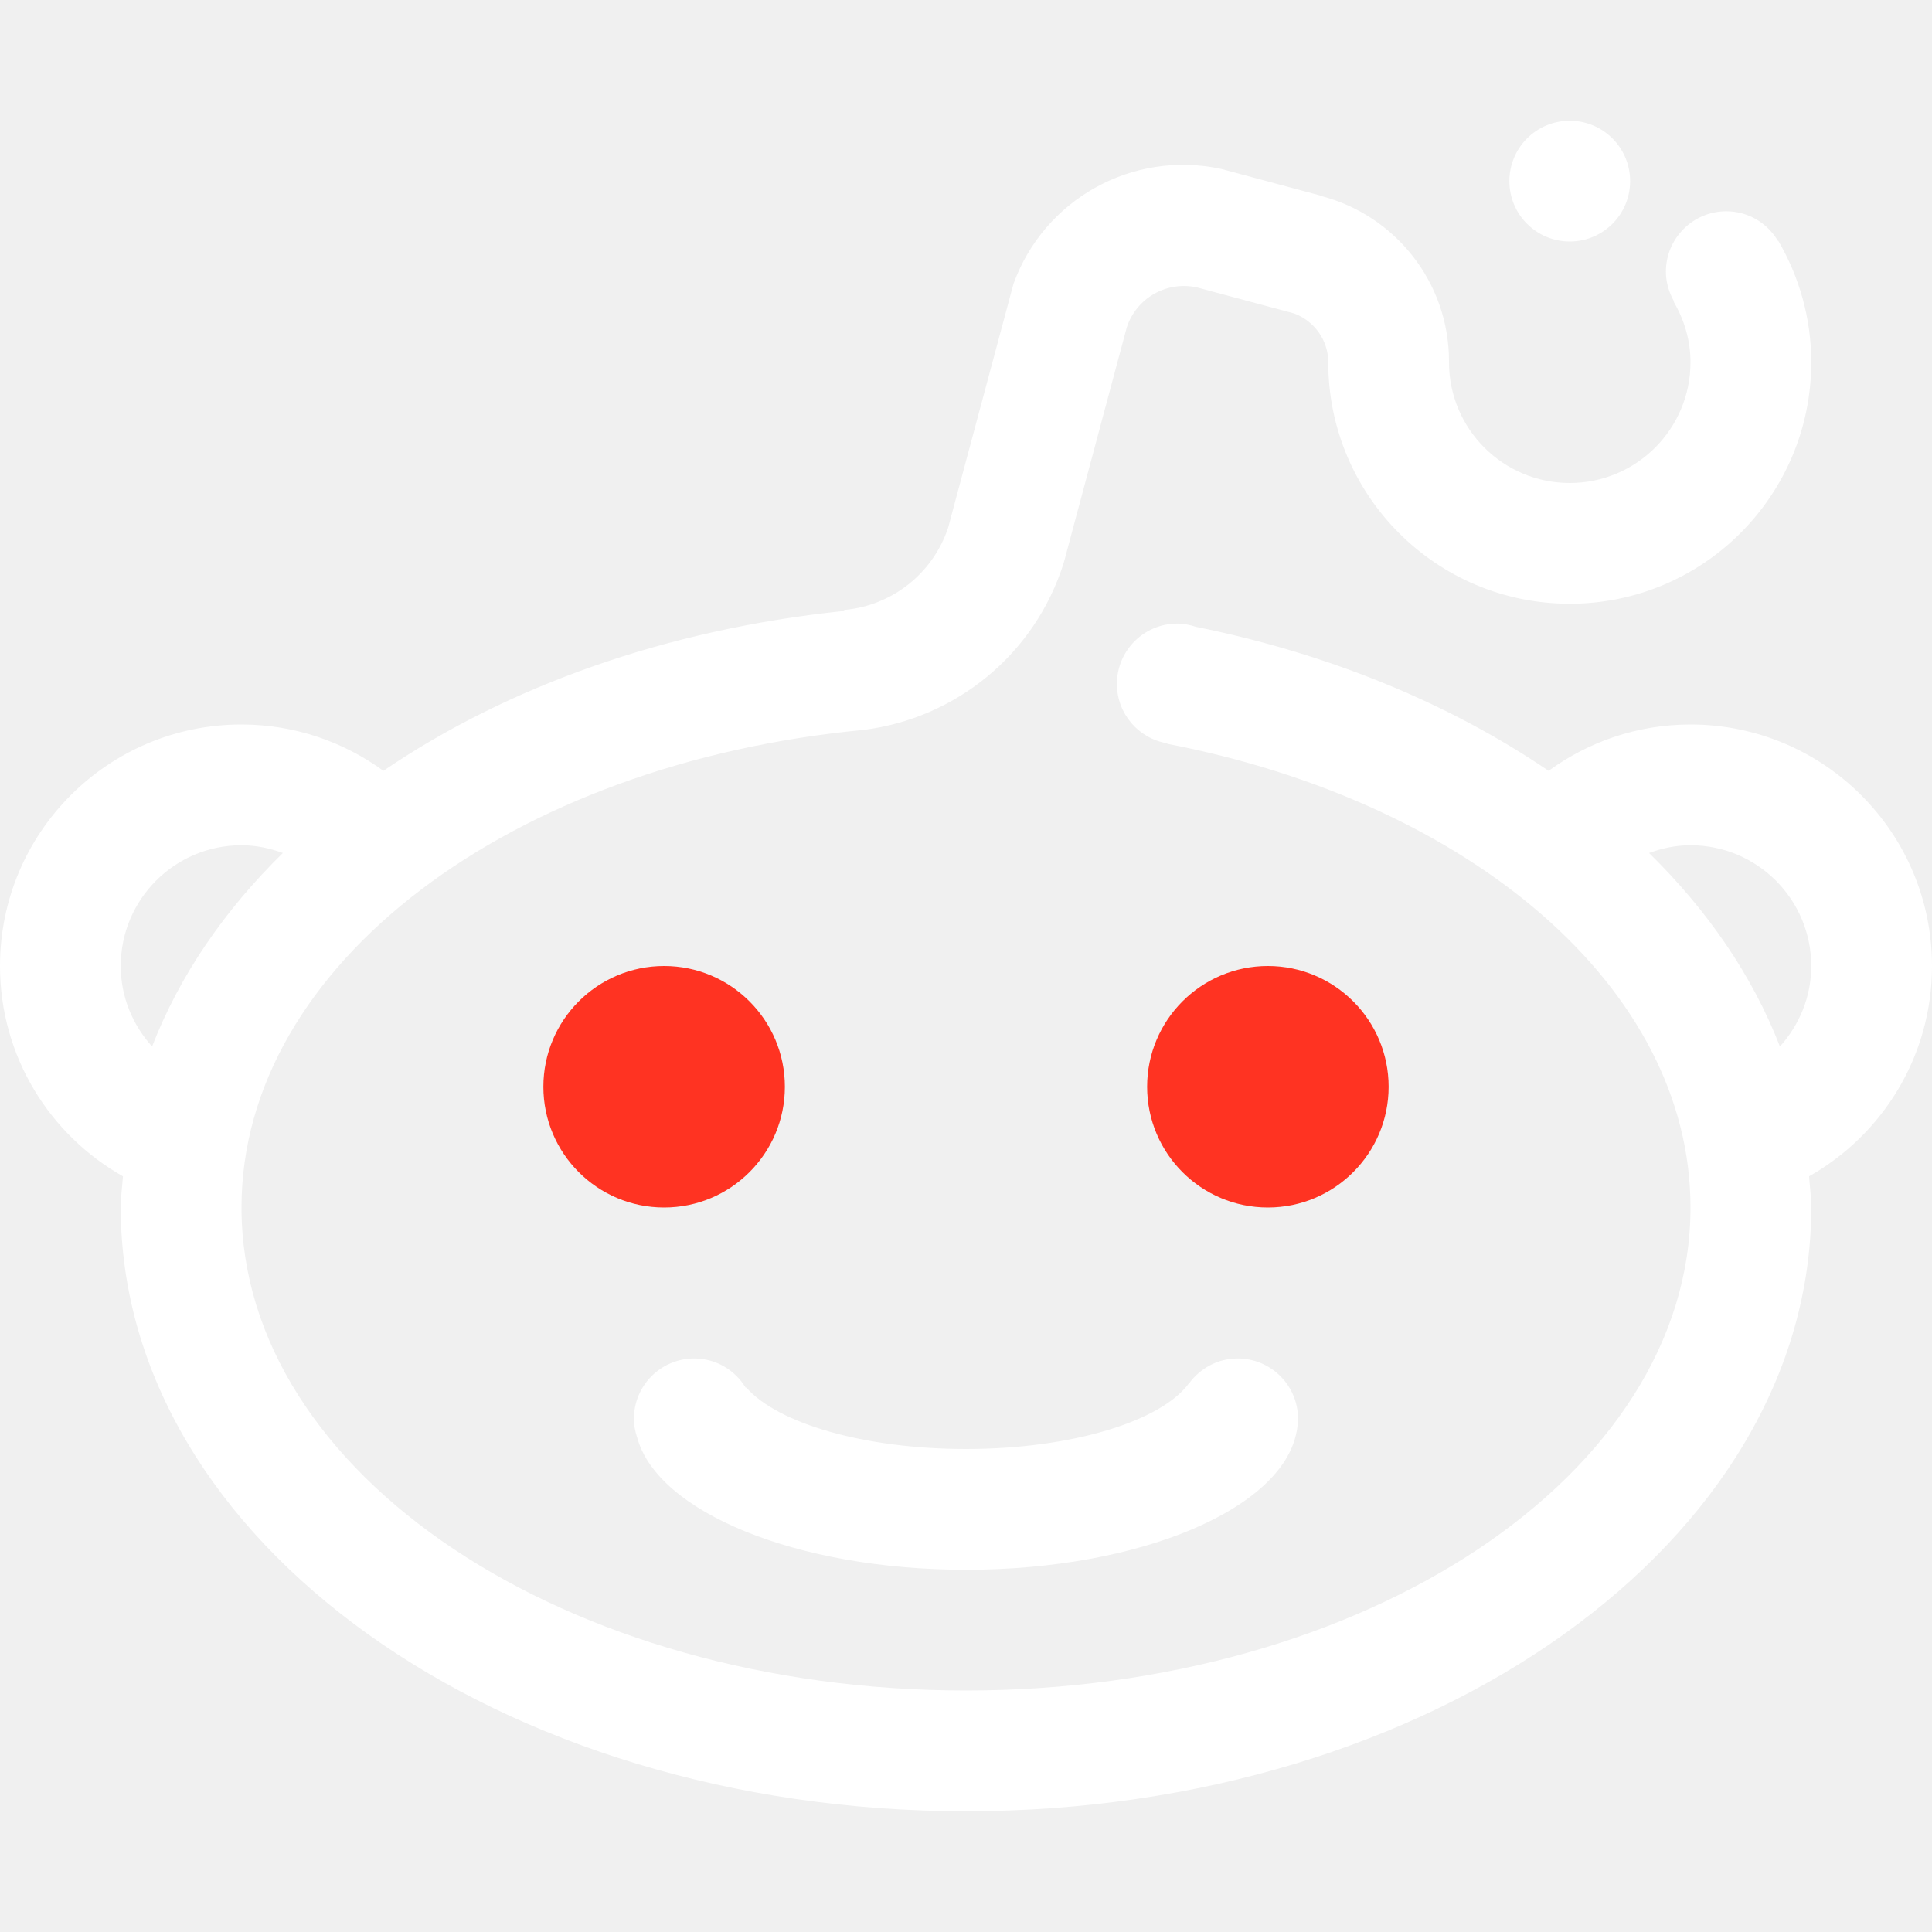
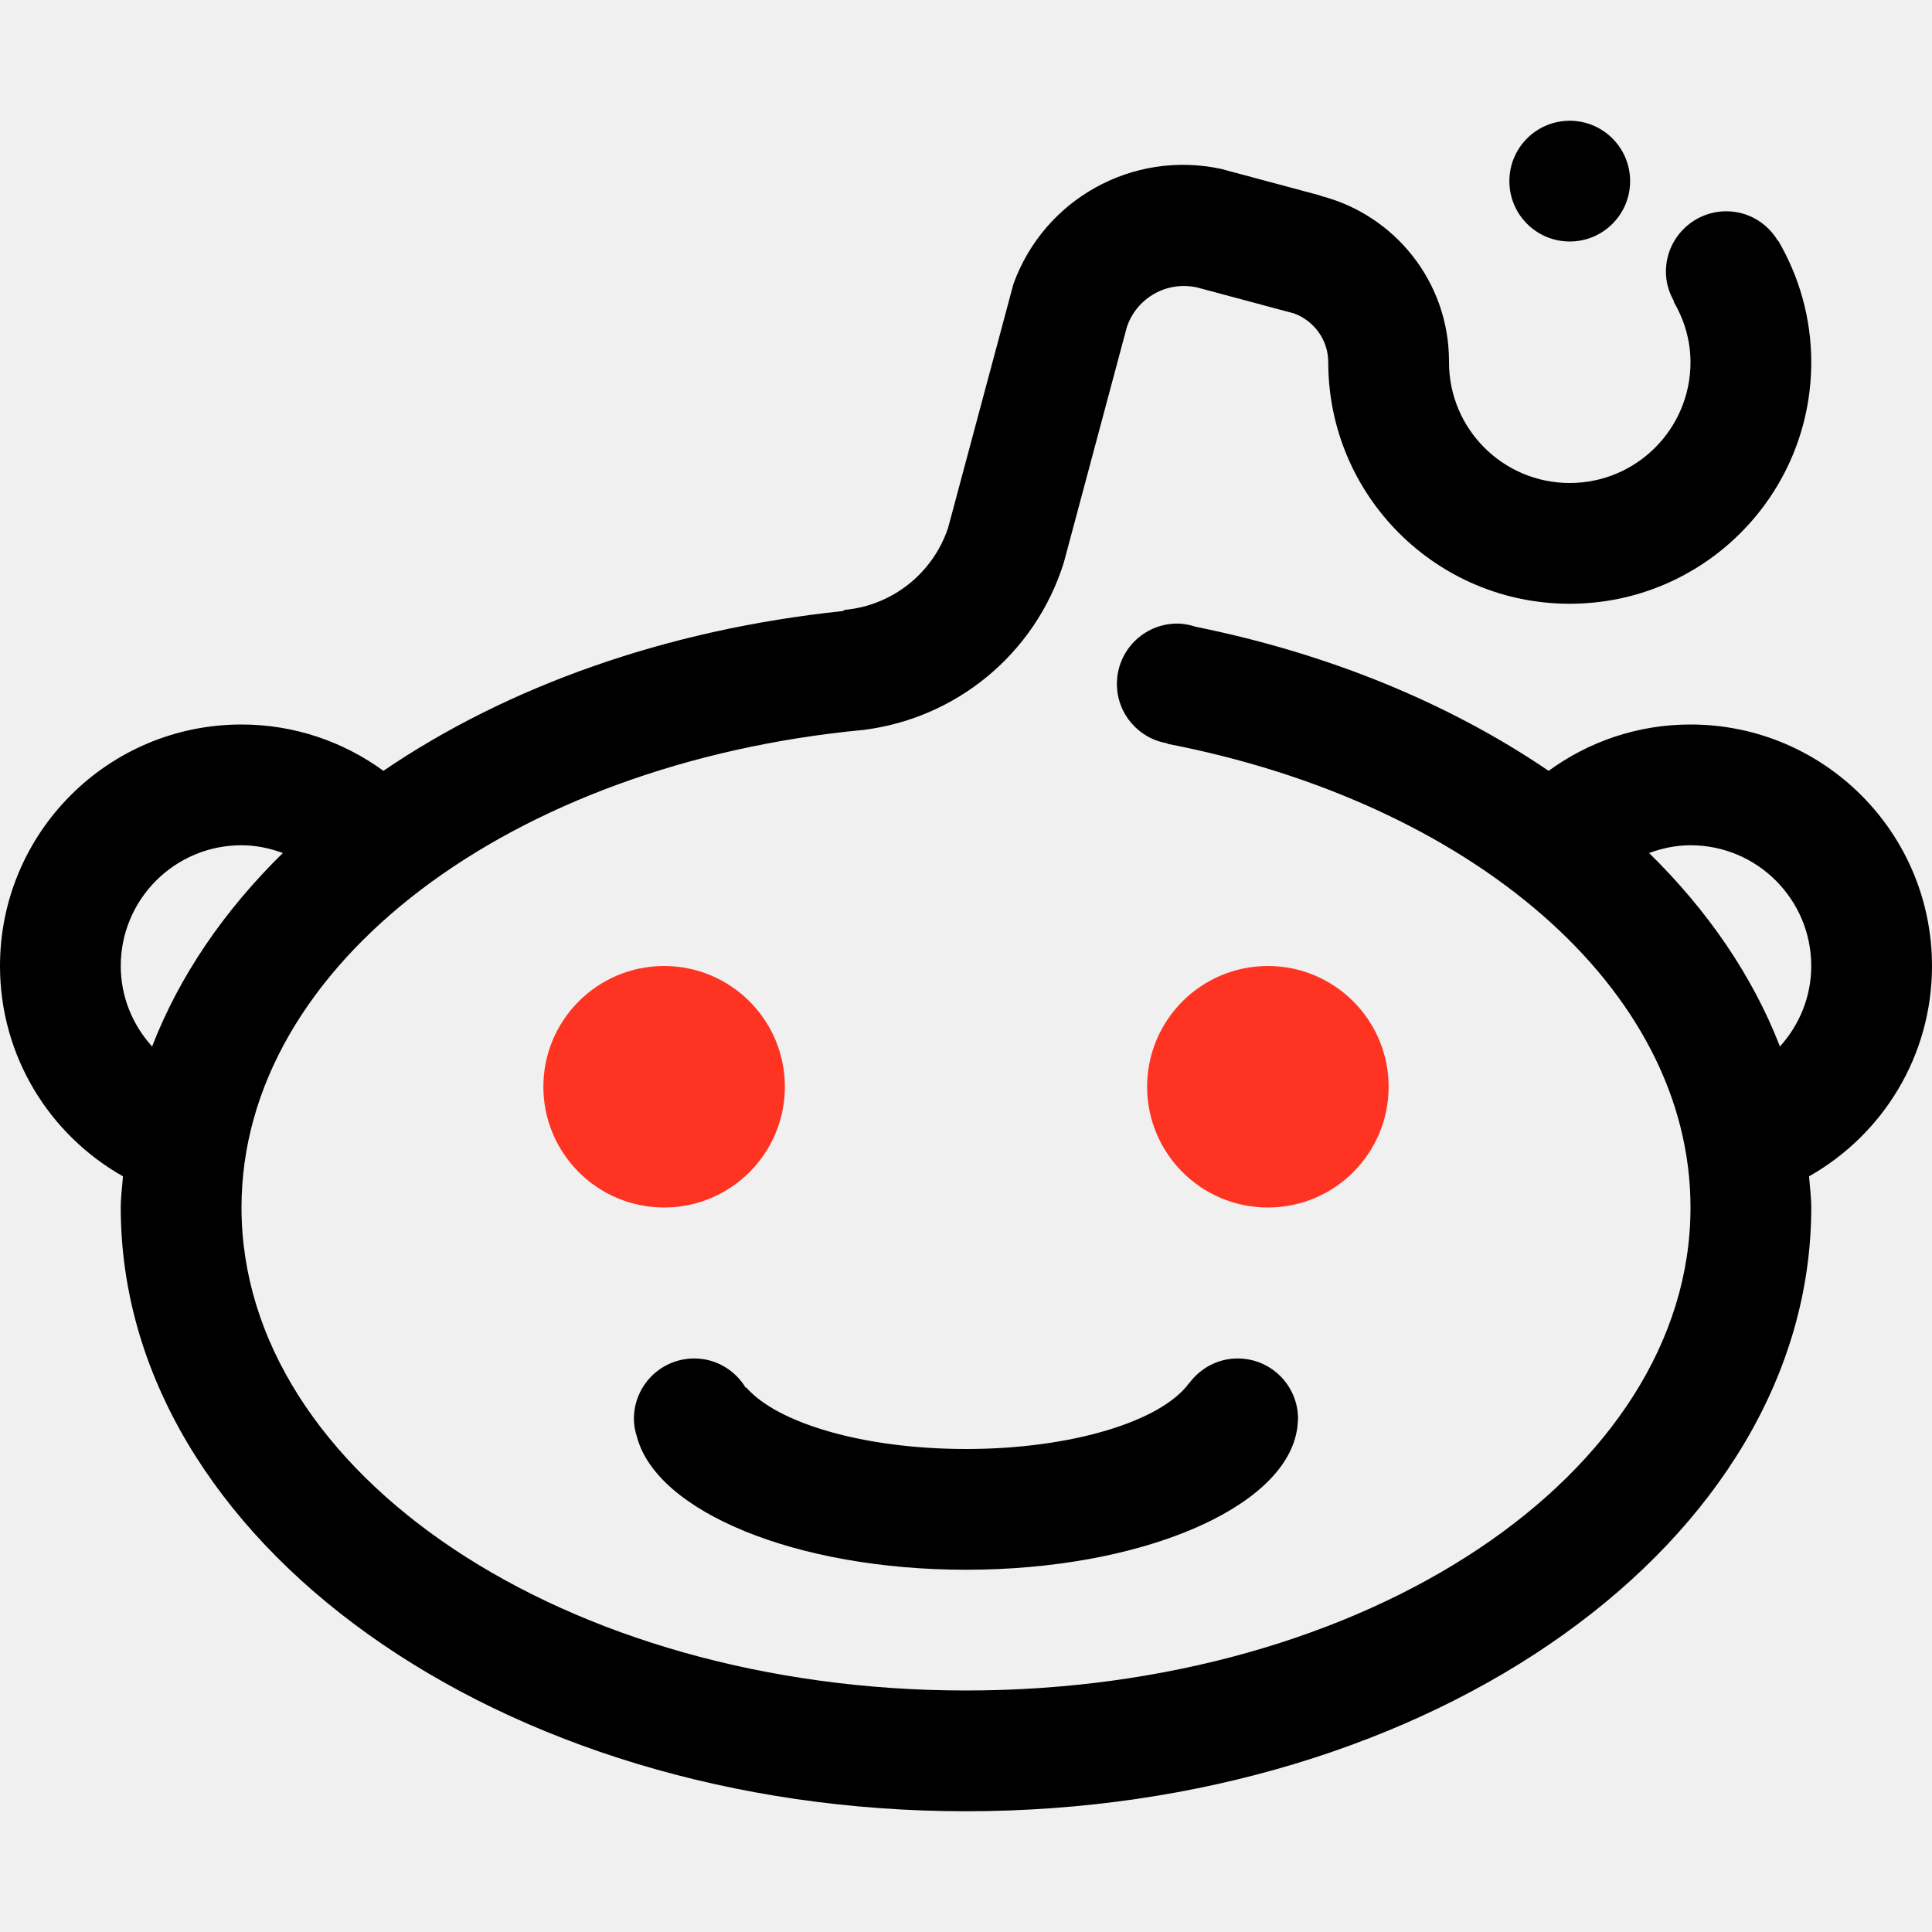
<svg xmlns="http://www.w3.org/2000/svg" enable-background="new 0 0 512 512" height="100%" id="Layer_12" version="1.1" viewBox="0 0 512 512" width="100%" xml:space="preserve">
  <g>
-     <path clip-rule="evenodd" d="M311.992,165.258c1.727,0,3.375,0.348,4.922,0.852   c35.555,7.176,67.453,20.461,93.484,38.168C420.969,196.578,433.922,192,448,192c35.336,0,64,28.645,64,64   c0,23.93-13.148,44.758-32.578,55.734c0.195,2.758,0.578,5.477,0.578,8.266c0,88.359-100.305,160-224,160   c-123.711,0-224-71.641-224-160c0-2.789,0.391-5.508,0.586-8.266C13.148,300.758,0,279.93,0,256c0-35.355,28.648-64,64-64   c14.062,0,27.039,4.578,37.609,12.277c32.734-22.305,74.859-37.449,121.773-42.34c0.172-0.133,0.328-0.309,0.617-0.328   c12.297-1.164,23.141-9.484,27.25-21.703l17.32-64.641c8.109-22.457,31.531-35.547,55.039-30.504l26.453,7.098   c0.023,0.02-0.023,0.078,0.023,0.078C369.57,56.961,384,74.668,384,95.746c0,0.039,0.023,0.059,0.023,0.098   c0,0.059-0.023,0.098-0.023,0.156c0,17.668,14.312,32,32,32c17.672,0,32-14.332,32-32c0-5.875-1.688-11.309-4.461-16.039   l0.117-0.059c-1.336-2.348-2.172-5.023-2.172-7.914c0-8.824,7.18-15.996,16-15.996c5.859,0,10.898,3.16,13.695,7.852l0.078-0.039   C476.781,73.27,480,84.246,480,96c0,35.355-28.664,64-64,64c-35.352,0-64-28.645-64-64c0-5.934-3.758-10.938-9-12.918   l-25.672-6.883c-8.055-1.844-16.141,2.715-18.719,10.551l-16.68,62.312c-7.68,24.551-28.836,41.348-53.078,44.371   C135.719,202.258,64,255.477,64,320c0,70.688,85.953,128,192,128c106.031,0,192-57.312,192-128   c0-58.359-58.625-107.48-138.703-122.898l0.016-0.117c-7.562-1.262-13.32-7.816-13.32-15.73   C295.992,172.414,303.148,165.258,311.992,165.258L311.992,165.258z M74.961,226.055C71.523,224.797,67.859,224,64,224   c-17.688,0-32,14.332-32,32c0,8.227,3.18,15.648,8.305,21.336C47.555,258.617,59.383,241.336,74.961,226.055L74.961,226.055z    M471.703,277.336C476.82,271.648,480,264.227,480,256c0-17.668-14.328-32-32-32c-3.875,0-7.539,0.797-10.977,2.055   C452.602,241.336,464.445,258.617,471.703,277.336L471.703,277.336z M305.125,288c0-17.047,13.812-30.875,30.875-30.875   c17.047,0,30.859,13.828,30.859,30.875S353.047,318.875,336,318.875C318.938,318.875,305.125,305.047,305.125,288L305.125,288z    M145.125,288c0-17.047,13.812-30.875,30.875-30.875c17.047,0,30.859,13.828,30.859,30.875S193.047,318.875,176,318.875   C158.938,318.875,145.125,305.047,145.125,288L145.125,288z M315.133,366.523l0.039,0.023c2.914-3.938,7.547-6.539,12.82-6.539   c8.844,0,16,7.156,16,16c0,0.023,0,0.039,0,0.062c0,0.172-0.055,0.344-0.055,0.523c-0.039,0.945-0.117,1.898-0.312,2.789   C339.82,399.906,302.086,416,256,416c-44.953,0-81.883-15.344-87.172-35.125c-0.508-1.547-0.836-3.156-0.836-4.867   c0-8.844,7.156-16,16-16c5.82,0,10.82,3.141,13.633,7.758l0.156-0.055C206.023,377.172,228.945,384,256,384   C284.164,384,307.844,376.594,315.133,366.523L315.133,366.523z M416,64c-8.844,0-16-7.156-16-16s7.156-16,16-16   c8.828,0,16,7.156,16,16S424.828,64,416,64L416,64z" fill="#fff" fill-rule="evenodd" />
+     <path class="fill-black dark:fill-white" clip-rule="evenodd" d="M311.992,165.258c1.727,0,3.375,0.348,4.922,0.852   c35.555,7.176,67.453,20.461,93.484,38.168C420.969,196.578,433.922,192,448,192c35.336,0,64,28.645,64,64   c0,23.93-13.148,44.758-32.578,55.734c0.195,2.758,0.578,5.477,0.578,8.266c0,88.359-100.305,160-224,160   c-123.711,0-224-71.641-224-160c0-2.789,0.391-5.508,0.586-8.266C13.148,300.758,0,279.93,0,256c0-35.355,28.648-64,64-64   c14.062,0,27.039,4.578,37.609,12.277c32.734-22.305,74.859-37.449,121.773-42.34c0.172-0.133,0.328-0.309,0.617-0.328   c12.297-1.164,23.141-9.484,27.25-21.703l17.32-64.641c8.109-22.457,31.531-35.547,55.039-30.504l26.453,7.098   c0.023,0.02-0.023,0.078,0.023,0.078C369.57,56.961,384,74.668,384,95.746c0,0.039,0.023,0.059,0.023,0.098   c0,0.059-0.023,0.098-0.023,0.156c0,17.668,14.312,32,32,32c17.672,0,32-14.332,32-32c0-5.875-1.688-11.309-4.461-16.039   l0.117-0.059c-1.336-2.348-2.172-5.023-2.172-7.914c0-8.824,7.18-15.996,16-15.996c5.859,0,10.898,3.16,13.695,7.852l0.078-0.039   C476.781,73.27,480,84.246,480,96c0,35.355-28.664,64-64,64c-35.352,0-64-28.645-64-64c0-5.934-3.758-10.938-9-12.918   l-25.672-6.883c-8.055-1.844-16.141,2.715-18.719,10.551l-16.68,62.312c-7.68,24.551-28.836,41.348-53.078,44.371   C135.719,202.258,64,255.477,64,320c0,70.688,85.953,128,192,128c106.031,0,192-57.312,192-128   c0-58.359-58.625-107.48-138.703-122.898l0.016-0.117c-7.562-1.262-13.32-7.816-13.32-15.73   C295.992,172.414,303.148,165.258,311.992,165.258L311.992,165.258z M74.961,226.055C71.523,224.797,67.859,224,64,224   c-17.688,0-32,14.332-32,32c0,8.227,3.18,15.648,8.305,21.336C47.555,258.617,59.383,241.336,74.961,226.055L74.961,226.055z    M471.703,277.336C476.82,271.648,480,264.227,480,256c0-17.668-14.328-32-32-32c-3.875,0-7.539,0.797-10.977,2.055   C452.602,241.336,464.445,258.617,471.703,277.336L471.703,277.336z M305.125,288c0-17.047,13.812-30.875,30.875-30.875   c17.047,0,30.859,13.828,30.859,30.875S353.047,318.875,336,318.875C318.938,318.875,305.125,305.047,305.125,288L305.125,288z    M145.125,288c0-17.047,13.812-30.875,30.875-30.875c17.047,0,30.859,13.828,30.859,30.875S193.047,318.875,176,318.875   C158.938,318.875,145.125,305.047,145.125,288L145.125,288z M315.133,366.523l0.039,0.023c2.914-3.938,7.547-6.539,12.82-6.539   c8.844,0,16,7.156,16,16c0,0.023,0,0.039,0,0.062c0,0.172-0.055,0.344-0.055,0.523c-0.039,0.945-0.117,1.898-0.312,2.789   C339.82,399.906,302.086,416,256,416c-44.953,0-81.883-15.344-87.172-35.125c-0.508-1.547-0.836-3.156-0.836-4.867   c0-8.844,7.156-16,16-16c5.82,0,10.82,3.141,13.633,7.758l0.156-0.055C206.023,377.172,228.945,384,256,384   C284.164,384,307.844,376.594,315.133,366.523L315.133,366.523z M416,64c-8.844,0-16-7.156-16-16s7.156-16,16-16   c8.828,0,16,7.156,16,16S424.828,64,416,64L416,64z" fill-rule="evenodd" />
    <path d="M176,320c-17.688,0-32-14.336-32-32s14.312-32,32-32c17.672,0,32,14.336,32,32S193.672,320,176,320L176,320   z M336,320c-17.688,0-32-14.336-32-32s14.312-32,32-32c17.672,0,32,14.336,32,32S353.672,320,336,320L336,320z" fill="#FF3322" />
  </g>
</svg>
